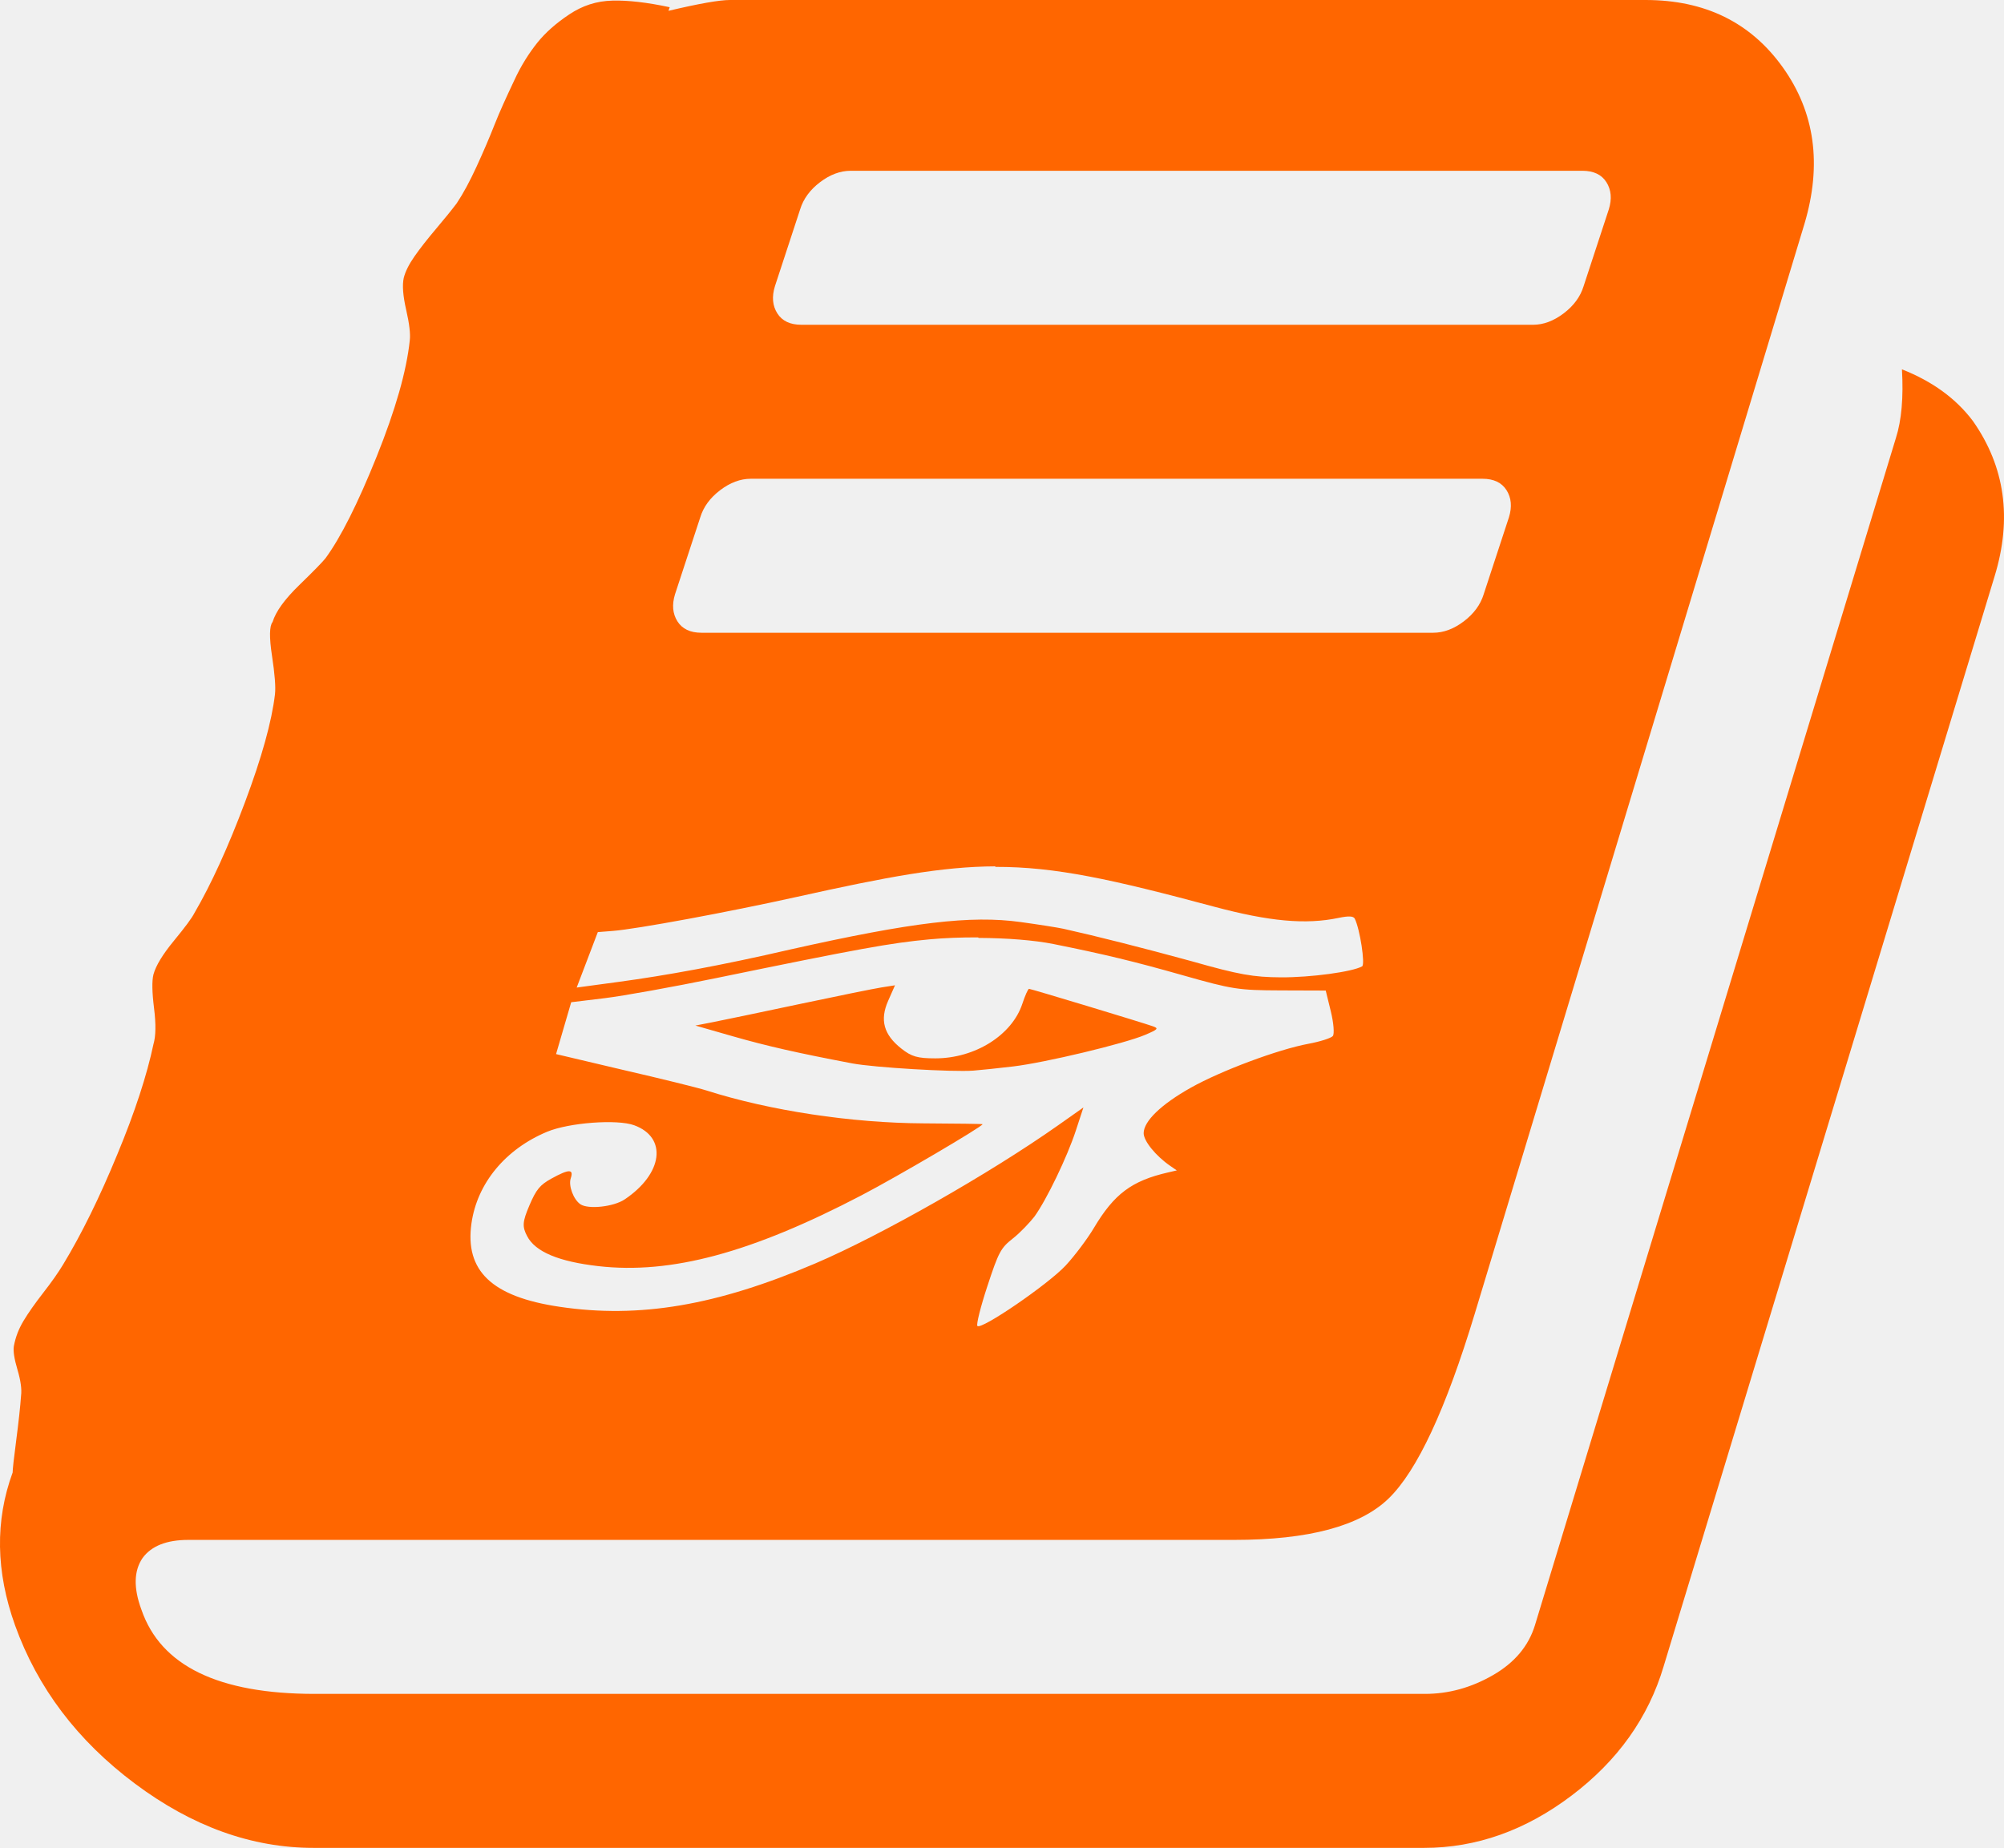
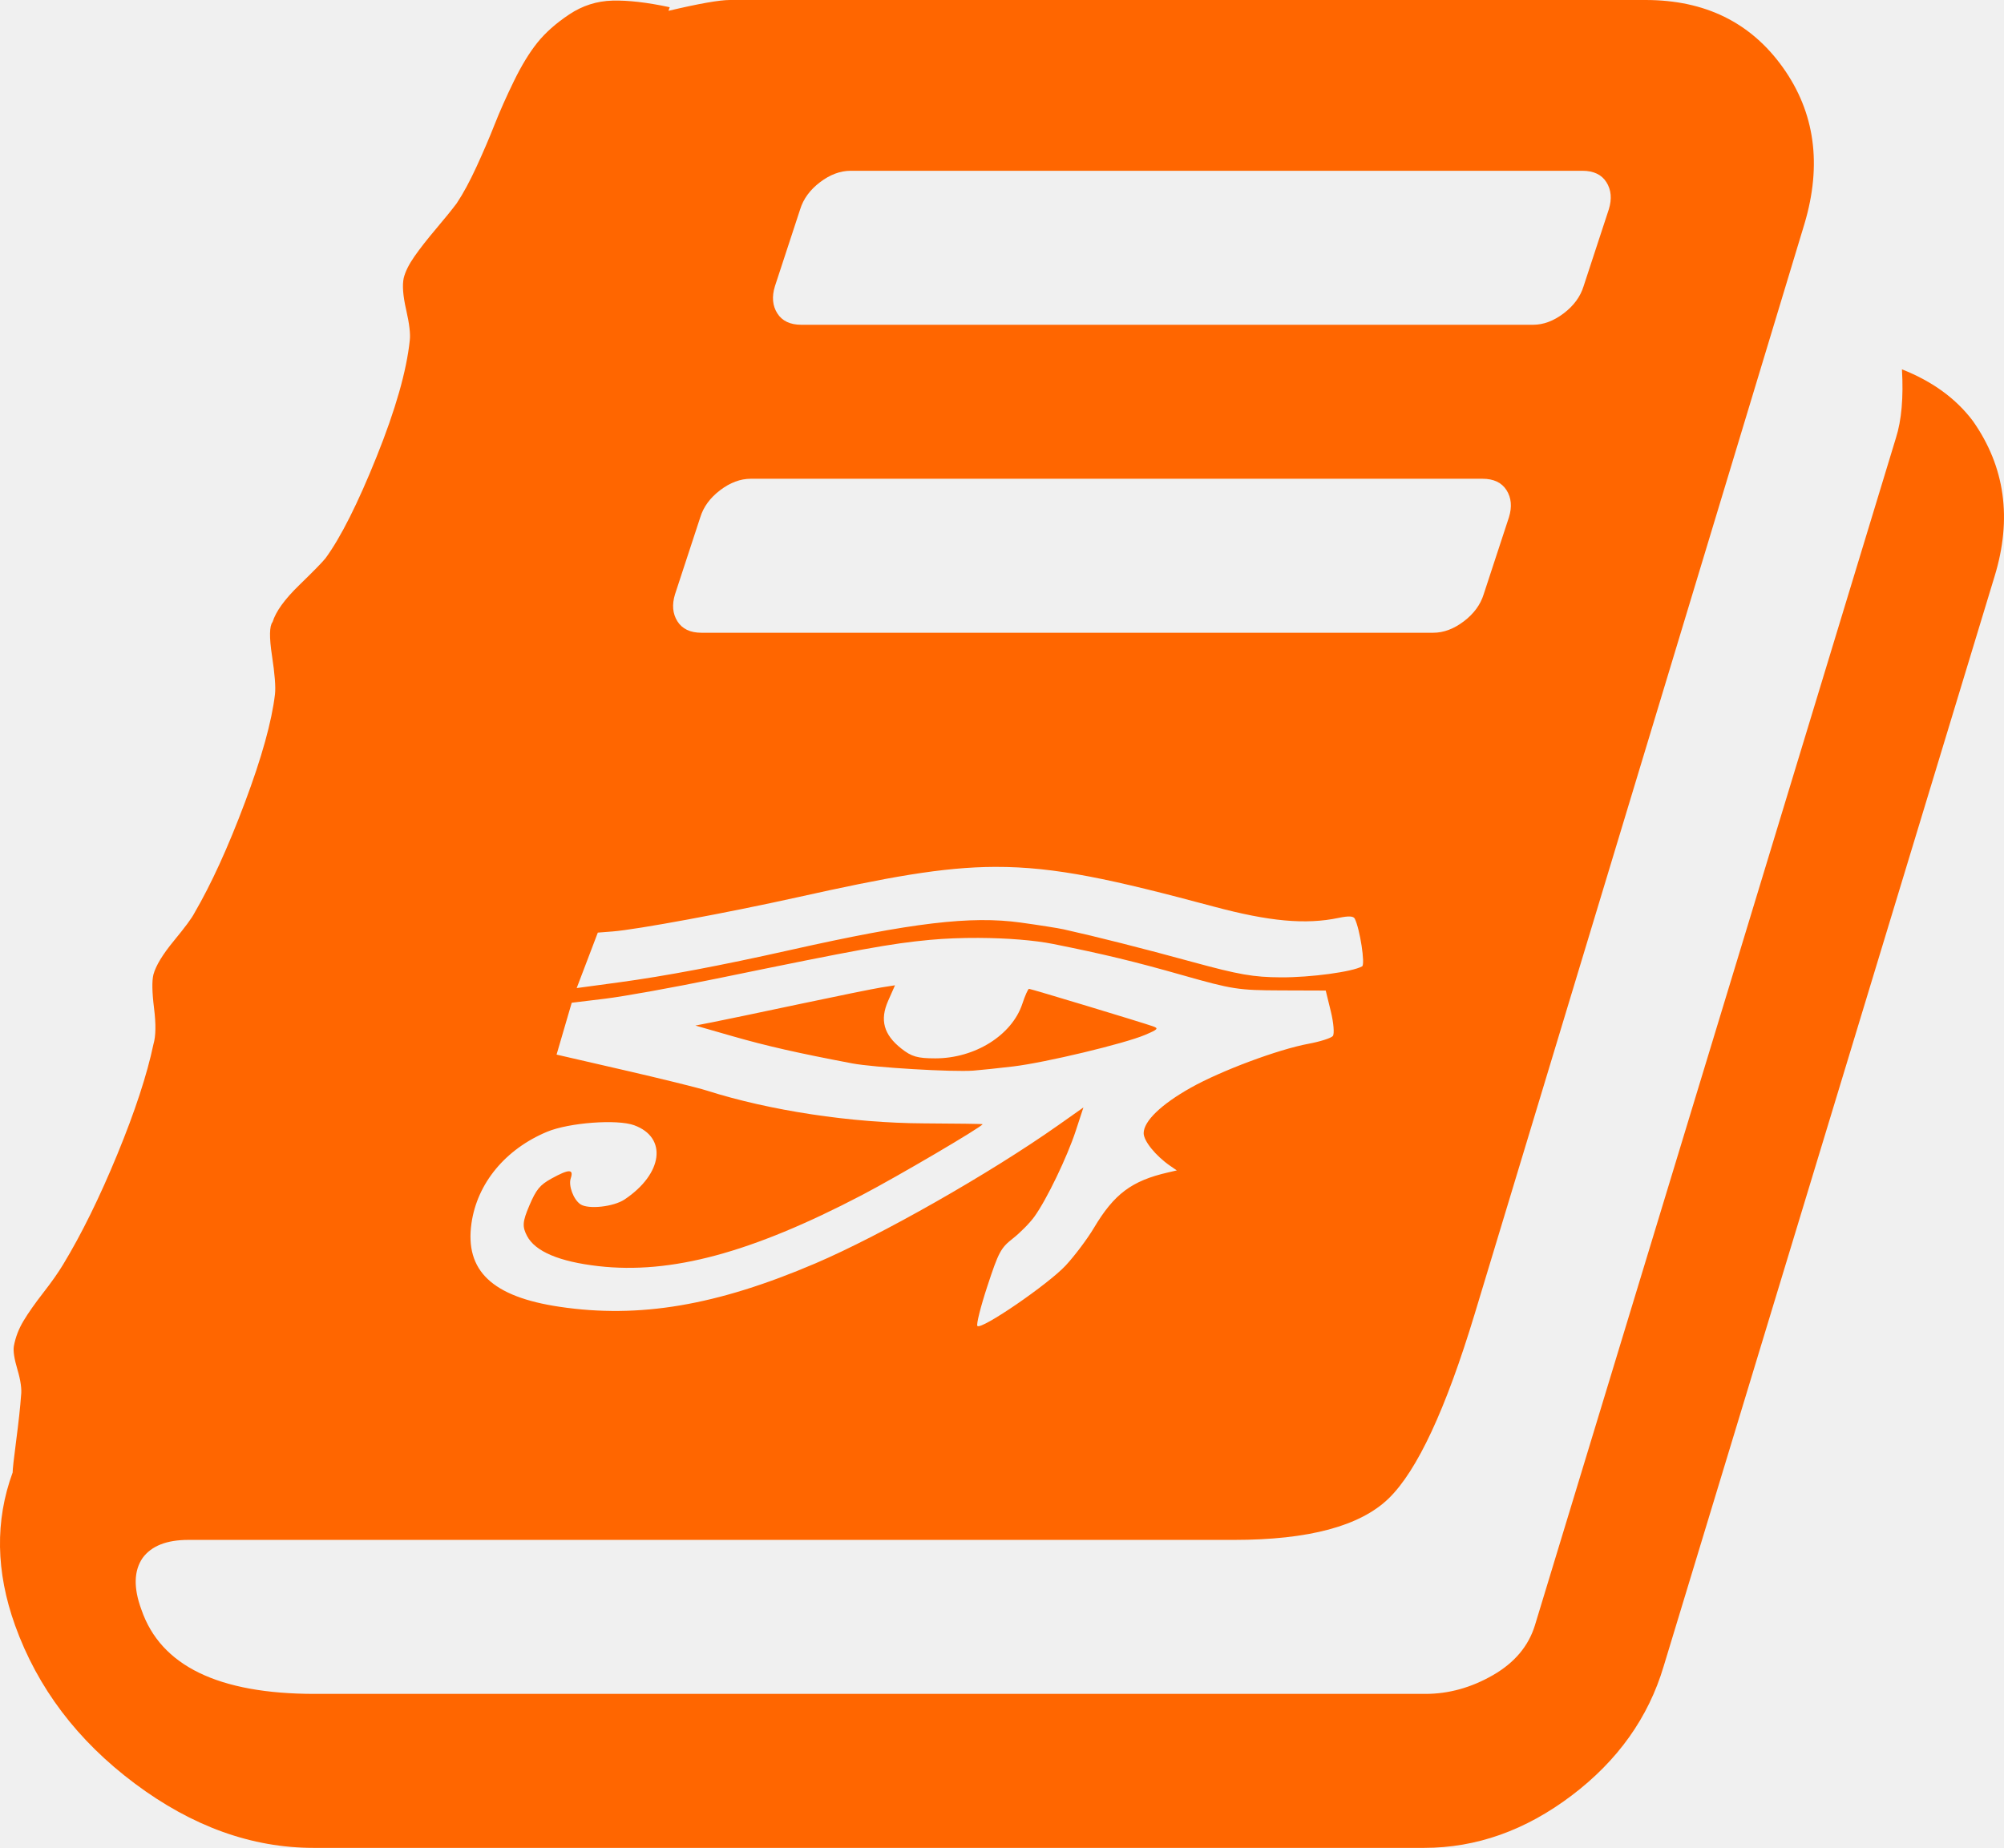
<svg xmlns="http://www.w3.org/2000/svg" id="svg6" version="1.1" viewBox="0 0 388.699 358.512" width="388.699" height="358.512">
  <defs id="defs10" />
  <style id="style2">
    @media (prefers-color-scheme: dark) {
      svg { fill: white; }
    }
  </style>
-   <path style="fill:#ff6600;fill-opacity:1;stroke-width:0.233" d="m 141.566,0 c -2.023,0 -5.991,0.699 -11.904,2.1 l 0.234,-0.699 c -4.357,-0.934 -8.054,-1.361 -11.088,-1.283 -3.134,0.078 -5.833,0.97 -8.4,2.682 -2.567,1.712 -4.631,3.543 -6.188,5.488 -1.556,1.945 -3.173,4.434 -4.551,7.469 -1.478,3.134 -2.723,5.833 -3.734,8.4 -1.011,2.567 -2.177,5.291 -3.5,8.17 -1.323,2.879 -2.609,5.252 -3.854,7.119 -0.934,1.245 -2.255,2.88 -3.967,4.902 -1.712,2.023 -3.112,3.811 -4.201,5.367 -1.089,1.556 -1.79,2.958 -2.102,4.203 -0.311,1.4 -0.154,3.461 0.469,6.184 0.622,2.723 0.855,4.706 0.699,5.951 -0.622,5.913 -2.761,13.423 -6.418,22.525 -3.657,9.103 -6.963,15.677 -9.92,19.723 -0.622,0.778 -2.334,2.529 -5.135,5.252 -2.801,2.723 -4.512,5.096 -5.135,7.119 -0.622,0.778 -0.662,2.956 -0.117,6.535 0.545,3.579 0.74,6.068 0.584,7.469 -0.622,5.291 -2.568,12.292 -5.836,21.006 -3.268,8.714 -6.535,15.873 -9.803,21.475 -0.467,0.934 -1.79,2.722 -3.969,5.367 -2.178,2.645 -3.5,4.824 -3.967,6.535 -0.311,1.245 -0.274,3.423 0.115,6.535 0.389,3.112 0.352,5.448 -0.115,7.004 -1.245,5.913 -3.581,13.131 -7.004,21.355 -3.423,8.325 -6.923,15.444 -10.502,21.357 -0.934,1.556 -2.218,3.384 -3.852,5.484 -1.634,2.101 -2.916,3.928 -3.85,5.484 -0.934,1.556 -1.558,3.191 -1.869,4.902 -0.156,0.934 0.079,2.45 0.701,4.551 0.622,2.101 0.855,3.775 0.699,5.02 -0.156,2.178 -0.467,5.056 -0.934,8.635 -0.467,3.579 -0.701,5.68 -0.701,6.303 -3.423,9.336 -3.266,19.217 0.469,29.643 4.357,12.137 12.097,22.369 23.223,30.693 11.126,8.325 22.681,12.486 34.662,12.486 H 276.242 c 10.114,0 19.645,-3.384 28.592,-10.152 8.947,-6.769 14.899,-15.133 17.855,-25.092 l 64.188,-211.465 c 3.423,-11.204 2.023,-21.242 -4.201,-30.111 -3.268,-4.357 -7.859,-7.701 -13.771,-10.035 0.311,5.446 -0.077,9.879 -1.166,13.303 L 297.715,315.332 c -1.245,4.046 -3.967,7.274 -8.168,9.686 -4.201,2.412 -8.558,3.619 -13.17,3.619 H 61.043 c -18.673,0 -29.877,-5.448 -33.611,-16.34 -1.556,-4.201 -1.479,-7.547 0.232,-10.037 1.712,-2.334 4.67,-3.5 8.871,-3.5 H 239.365 c 14.471,0 24.468,-2.682 29.992,-8.051 5.524,-5.368 11.086,-17.313 16.688,-35.83 L 350,43.414 c 3.423,-11.515 2.021,-21.63 -4.203,-30.344 C 339.573,4.356 330.704,0 319.189,0 Z m 23.439,33.133 h 141.912 c 2.178,0 3.734,0.739 4.668,2.217 0.934,1.478 1.089,3.231 0.467,5.254 l -4.9,14.938 c -0.622,2.023 -1.908,3.772 -3.854,5.25 -1.945,1.478 -3.928,2.219 -5.951,2.219 H 155.437 c -2.178,0 -3.736,-0.741 -4.67,-2.219 -0.934,-1.478 -1.087,-3.227 -0.465,-5.25 l 4.9,-14.938 c 0.622,-2.023 1.907,-3.776 3.852,-5.254 1.945,-1.478 3.928,-2.217 5.951,-2.217 z m -19.373,59.752 h 141.912 c 2.178,0 3.734,0.741 4.668,2.219 0.934,1.478 1.089,3.227 0.467,5.25 l -4.9,14.938 c -0.622,2.023 -1.907,3.776 -3.852,5.254 -1.945,1.478 -3.93,2.217 -5.953,2.217 H 136.064 c -2.178,0 -3.736,-0.739 -4.67,-2.217 -0.934,-1.478 -1.087,-3.231 -0.465,-5.254 l 4.9,-14.938 c 0.622,-2.023 1.907,-3.772 3.852,-5.25 1.945,-1.478 3.928,-2.219 5.951,-2.219 z m 47.422,75.301 c 11.686,-0.039 22.82,2.462 42.35,7.699 10.8,2.896 17.846,3.536 24.23,2.199 1.958,-0.41 2.881,-0.364 3.141,0.156 0.999,2.007 2.057,8.893 1.42,9.248 -1.914,1.068 -9.957,2.157 -15.713,2.129 -5.376,-0.026 -8.155,-0.511 -17.342,-3.125 -9.529,-2.608 -18.535,-4.888 -24.873,-6.297 -1.026,-0.228 -4.767,-0.817 -8.312,-1.307 -9.667,-1.335 -21.01,0.017 -44.688,5.328 -13.485,3.125 -24.231,5.056 -33.189,6.27 l -8.223,1.113 2.051,-5.383 2.047,-5.377 2.879,-0.225 c 4.678,-0.364 22.385,-3.64 35.857,-6.635 17.315,-3.849 28.054,-5.86 38.365,-5.895 z m -3.24,13.781 c 5.427,0.025 10.796,0.438 14.518,1.186 9.837,1.976 15.672,3.385 25.049,6.051 9.643,2.741 10.802,2.921 19.014,2.949 l 8.746,0.029 0.988,4.037 c 0.545,2.222 0.72,4.374 0.389,4.781 -0.331,0.407 -2.455,1.085 -4.723,1.506 -5.889,1.094 -16.936,5.217 -22.811,8.516 -5.75,3.229 -9.141,6.493 -9.158,8.82 -0.011,1.506 2.319,4.39 5.115,6.326 l 1.312,0.908 -1.74,0.402 c -7.03,1.624 -10.422,4.17 -14.348,10.773 -1.244,2.093 -3.691,5.352 -5.436,7.242 -3.353,3.633 -16.39,12.574 -17.152,11.762 -0.246,-0.263 0.625,-3.741 1.936,-7.727 2.18,-6.631 2.596,-7.408 4.957,-9.258 1.417,-1.11 3.295,-3.118 4.172,-4.238 2.382,-3.314 6.336,-11.526 8.016,-16.646 l 1.482,-4.523 -4.908,3.463 c -13.217,9.325 -34.349,21.349 -47.105,26.799 -19.137,8.175 -34.124,10.715 -49.617,8.404 -13.146,-1.945 -18.366,-6.996 -17.063,-16.184 1.102,-7.764 6.572,-14.389 14.662,-17.766 4.256,-1.776 13.589,-2.475 16.898,-1.266 6.486,2.371 5.584,9.411 -1.854,14.393 -2.137,1.431 -7.037,1.968 -8.572,0.939 -1.347,-0.903 -2.359,-3.614 -1.879,-5.039 0.618,-1.833 -0.343,-1.82 -3.73,0.047 -2.245,1.237 -2.967,2.116 -4.293,5.225 -1.339,3.141 -1.412,4.087 -0.449,5.92 1.578,3.102 6.232,4.975 13.789,5.844 14.122,1.624 29.718,-2.575 51.117,-13.756 6.909,-3.61 23.285,-13.23 23.451,-13.775 0.018,-0.061 -5.111,-0.135 -11.398,-0.164 -14.023,-0.064 -29.91,-2.469 -42.184,-6.387 -1.634,-0.522 -8.842,-2.3 -16.016,-3.951 l -13.135,-3.102 1.469,-5.033 1.469,-5.029 6.512,-0.789 c 3.581,-0.434 13.296,-2.185 21.584,-3.891 27.715,-5.702 33.823,-6.812 41.338,-7.514 2.955,-0.276 6.232,-0.4 9.488,-0.385 z m -16.217,9.193 -2.629,0.414 c -1.446,0.228 -8.645,1.689 -16.002,3.25 -7.359,1.561 -14.89,3.135 -16.734,3.494 l -3.355,0.652 7.252,2.08 c 6.623,1.899 12.525,3.239 23.182,5.264 4.196,0.797 19.442,1.706 23.49,1.4 1.359,-0.103 4.829,-0.466 7.711,-0.809 6.203,-0.737 21.63,-4.431 25.613,-6.133 2.495,-1.066 2.659,-1.248 1.48,-1.662 -2.237,-0.786 -23.652,-7.262 -24.014,-7.262 -0.187,0 -0.771,1.305 -1.297,2.9 -2.008,6.088 -9.172,10.586 -16.869,10.586 -3.477,0 -4.622,-0.33 -6.619,-1.912 -3.404,-2.696 -4.182,-5.536 -2.541,-9.248 z" id="path4565" />
+   <path style="fill:#ff6600;fill-opacity:1;stroke-width:0.233" d="m 141.566,0 c -2.023,0 -5.991,0.699 -11.904,2.1 l 0.234,-0.699 c -4.357,-0.934 -8.054,-1.361 -11.088,-1.283 -3.034,0.078 -5.833,0.97 -8.4,2.682 -2.567,1.712 -4.631,3.543 -6.188,5.488 -1.556,1.945 -3.073,4.434 -4.551,7.469 -1.478,3.034 -2.723,5.833 -3.734,8.4 -1.011,2.567 -2.177,5.291 -3.5,8.17 -1.323,2.879 -2.609,5.252 -3.854,7.119 -0.934,1.245 -2.255,2.88 -3.967,4.902 -1.712,2.023 -3.112,3.811 -4.201,5.367 -1.089,1.556 -1.79,2.958 -2.102,4.203 -0.311,1.4 -0.154,3.461 0.469,6.184 0.622,2.723 0.855,4.706 0.699,5.951 -0.622,5.913 -2.761,13.423 -6.418,22.525 -3.657,9.103 -6.963,15.677 -9.92,19.723 -0.622,0.778 -2.334,2.529 -5.135,5.252 -2.801,2.723 -4.512,5.096 -5.135,7.119 -0.622,0.778 -0.662,2.956 -0.117,6.535 0.545,3.579 0.74,6.068 0.584,7.469 -0.622,5.291 -2.568,12.292 -5.836,21.006 -3.268,8.714 -6.535,15.873 -9.803,21.475 -0.467,0.934 -1.79,2.722 -3.969,5.367 -2.178,2.645 -3.5,4.824 -3.967,6.535 -0.311,1.245 -0.274,3.423 0.115,6.535 0.389,3.112 0.352,5.448 -0.115,7.004 -1.245,5.913 -3.581,13.031 -7.004,21.355 -3.423,8.325 -6.923,15.444 -10.502,21.357 -0.934,1.556 -2.218,3.384 -3.852,5.484 -1.634,2.101 -2.916,3.928 -3.85,5.484 -0.934,1.556 -1.558,3.191 -1.869,4.902 -0.156,0.934 0.079,2.45 0.701,4.551 0.622,2.101 0.855,3.775 0.699,5.02 -0.156,2.178 -0.467,5.056 -0.934,8.635 -0.467,3.579 -0.701,5.68 -0.701,6.303 -3.423,9.336 -3.266,19.217 0.469,29.643 4.357,12.137 12.097,22.369 23.223,30.693 11.126,8.325 22.681,12.486 34.662,12.486 H 276.242 c 10.114,0 19.645,-3.384 28.592,-10.152 8.947,-6.769 14.899,-15.133 17.855,-25.092 l 64.188,-211.465 c 3.423,-11.204 2.023,-21.242 -4.201,-30.111 -3.268,-4.357 -7.859,-7.701 -13.771,-10.035 0.311,5.446 -0.077,9.879 -1.166,13.303 L 297.715,315.332 c -1.245,4.046 -3.967,7.274 -8.168,9.686 -4.201,2.412 -8.558,3.619 -13.07,3.619 H 61.043 c -18.673,0 -29.877,-5.448 -33.611,-16.34 -1.556,-4.201 -1.479,-7.547 0.232,-10.037 1.712,-2.334 4.67,-3.5 8.871,-3.5 H 239.365 c 14.471,0 24.468,-2.682 29.992,-8.051 5.524,-5.368 11.086,-17.313 16.688,-35.83 L 350,43.414 c 3.423,-11.515 2.021,-21.63 -4.203,-30.344 C 339.573,4.356 330.704,0 319.189,0 Z m 23.439,33.133 h 141.912 c 2.178,0 3.734,0.739 4.668,2.217 0.934,1.478 1.089,3.231 0.467,5.254 l -4.9,14.938 c -0.622,2.023 -1.908,3.772 -3.854,5.25 -1.945,1.478 -3.928,2.219 -5.951,2.219 H 155.437 c -2.178,0 -3.736,-0.741 -4.67,-2.219 -0.934,-1.478 -1.087,-3.227 -0.465,-5.25 l 4.9,-14.938 c 0.622,-2.023 1.907,-3.776 3.852,-5.254 1.945,-1.478 3.928,-2.217 5.951,-2.217 z m -19.373,59.752 h 141.912 c 2.178,0 3.734,0.741 4.668,2.219 0.934,1.478 1.089,3.227 0.467,5.25 l -4.9,14.938 c -0.622,2.023 -1.907,3.776 -3.852,5.254 -1.945,1.478 -3.93,2.217 -5.953,2.217 H 136.064 c -2.178,0 -3.736,-0.739 -4.67,-2.217 -0.934,-1.478 -1.087,-3.231 -0.465,-5.254 l 4.9,-14.938 c 0.622,-2.023 1.907,-3.772 3.852,-5.25 1.945,-1.478 3.928,-2.219 5.951,-2.219 z m 47.422,75.301 c 11.686,-0.039 22.82,2.462 42.35,7.699 10.8,2.896 17.846,3.536 24.23,2.199 1.958,-0.41 2.881,-0.364 3.141,0.156 0.999,2.007 2.057,8.893 1.42,9.248 -1.914,1.068 -9.957,2.157 -15.713,2.129 -5.376,-0.026 -8.155,-0.511 -17.342,-3.025 -9.529,-2.608 -18.535,-4.888 -24.873,-6.297 -1.026,-0.228 -4.767,-0.817 -8.312,-1.307 -9.667,-1.335 -21.01,0.017 -44.688,5.328 -13.485,3.025 -24.231,5.056 -33.189,6.27 l -8.223,1.113 2.051,-5.383 2.047,-5.377 2.879,-0.225 c 4.678,-0.364 22.385,-3.64 35.857,-6.635 17.315,-3.849 28.054,-5.86 38.365,-5.895 z m -3.24,13.781 c 5.427,0.025 10.796,0.438 14.518,1.186 9.837,1.976 15.672,3.385 25.049,6.051 9.643,2.741 10.802,2.921 19.014,2.949 l 8.746,0.029 0.988,4.037 c 0.545,2.222 0.72,4.374 0.389,4.781 -0.331,0.407 -2.455,1.085 -4.723,1.506 -5.889,1.094 -16.936,5.217 -22.811,8.516 -5.75,3.229 -9.141,6.493 -9.158,8.82 -0.011,1.506 2.319,4.39 5.115,6.326 l 1.312,0.908 -1.74,0.402 c -7.03,1.624 -10.422,4.17 -14.348,10.773 -1.244,2.093 -3.691,5.352 -5.436,7.242 -3.353,3.633 -16.39,12.574 -17.152,11.762 -0.246,-0.263 0.625,-3.741 1.936,-7.727 2.18,-6.631 2.596,-7.408 4.957,-9.258 1.417,-1.11 3.295,-3.018 4.172,-4.238 2.382,-3.314 6.336,-11.526 8.016,-16.646 l 1.482,-4.523 -4.908,3.463 c -13.217,9.325 -34.349,21.349 -47.105,26.799 -19.137,8.175 -34.124,10.715 -49.617,8.404 -13.046,-1.945 -18.366,-6.996 -17.063,-16.184 1.102,-7.764 6.572,-14.389 14.662,-17.766 4.256,-1.776 13.589,-2.475 16.898,-1.266 6.486,2.371 5.584,9.411 -1.854,14.393 -2.137,1.431 -7.037,1.968 -8.572,0.939 -1.347,-0.903 -2.359,-3.614 -1.879,-5.039 0.618,-1.833 -0.343,-1.82 -3.73,0.047 -2.245,1.237 -2.967,2.116 -4.293,5.225 -1.339,3.141 -1.412,4.087 -0.449,5.92 1.578,3.002 6.232,4.975 13.789,5.844 14.122,1.624 29.718,-2.575 51.117,-13.756 6.909,-3.61 23.285,-13.23 23.451,-13.775 0.018,-0.061 -5.111,-0.135 -11.398,-0.164 -14.023,-0.064 -29.91,-2.469 -42.184,-6.387 -1.634,-0.522 -8.842,-2.3 -16.016,-3.951 l -13.035,-3.002 1.469,-5.033 1.469,-5.029 6.512,-0.789 c 3.581,-0.434 13.296,-2.185 21.584,-3.891 27.715,-5.702 33.823,-6.812 41.338,-7.514 2.955,-0.276 6.232,-0.4 9.488,-0.385 z m -16.217,9.193 -2.629,0.414 c -1.446,0.228 -8.645,1.689 -16.002,3.25 -7.359,1.561 -14.89,3.135 -16.734,3.494 l -3.355,0.652 7.252,2.08 c 6.623,1.899 12.525,3.239 23.182,5.264 4.196,0.797 19.442,1.706 23.49,1.4 1.359,-0.103 4.829,-0.466 7.711,-0.809 6.203,-0.737 21.63,-4.431 25.613,-6.133 2.495,-1.066 2.659,-1.248 1.48,-1.662 -2.237,-0.786 -23.652,-7.262 -24.014,-7.262 -0.187,0 -0.771,1.305 -1.297,2.9 -2.008,6.088 -9.172,10.586 -16.869,10.586 -3.477,0 -4.622,-0.33 -6.619,-1.912 -3.404,-2.696 -4.182,-5.536 -2.541,-9.248 z" id="path4565" />
</svg>
